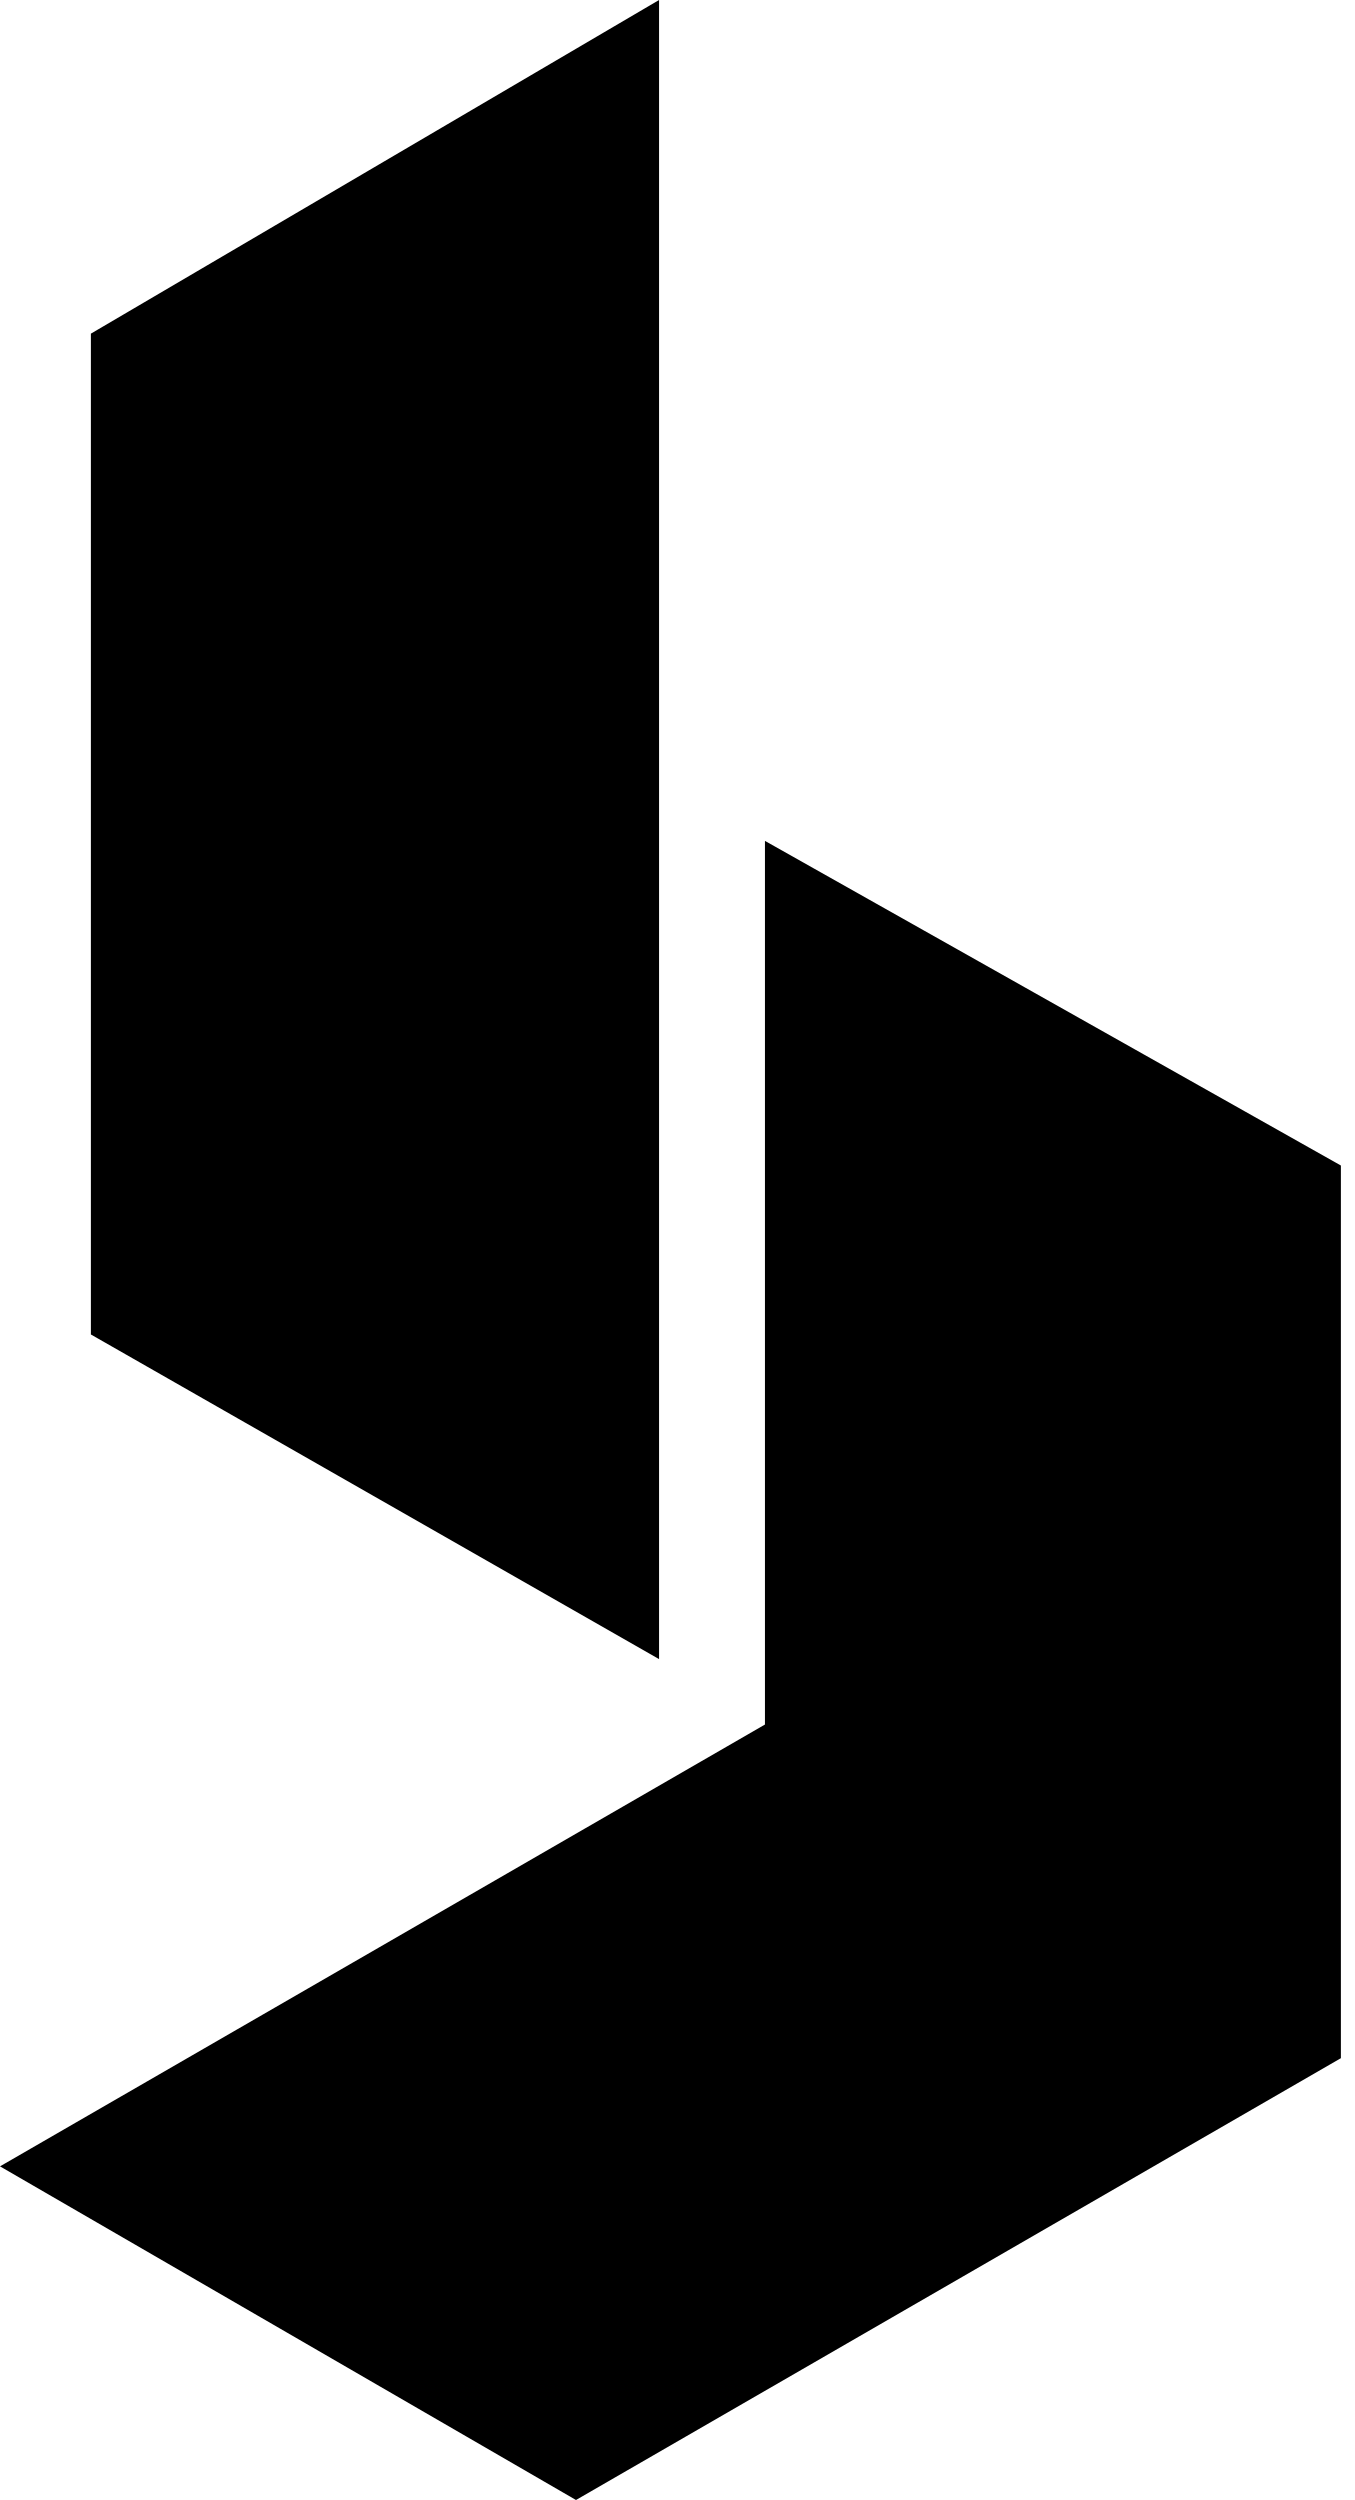
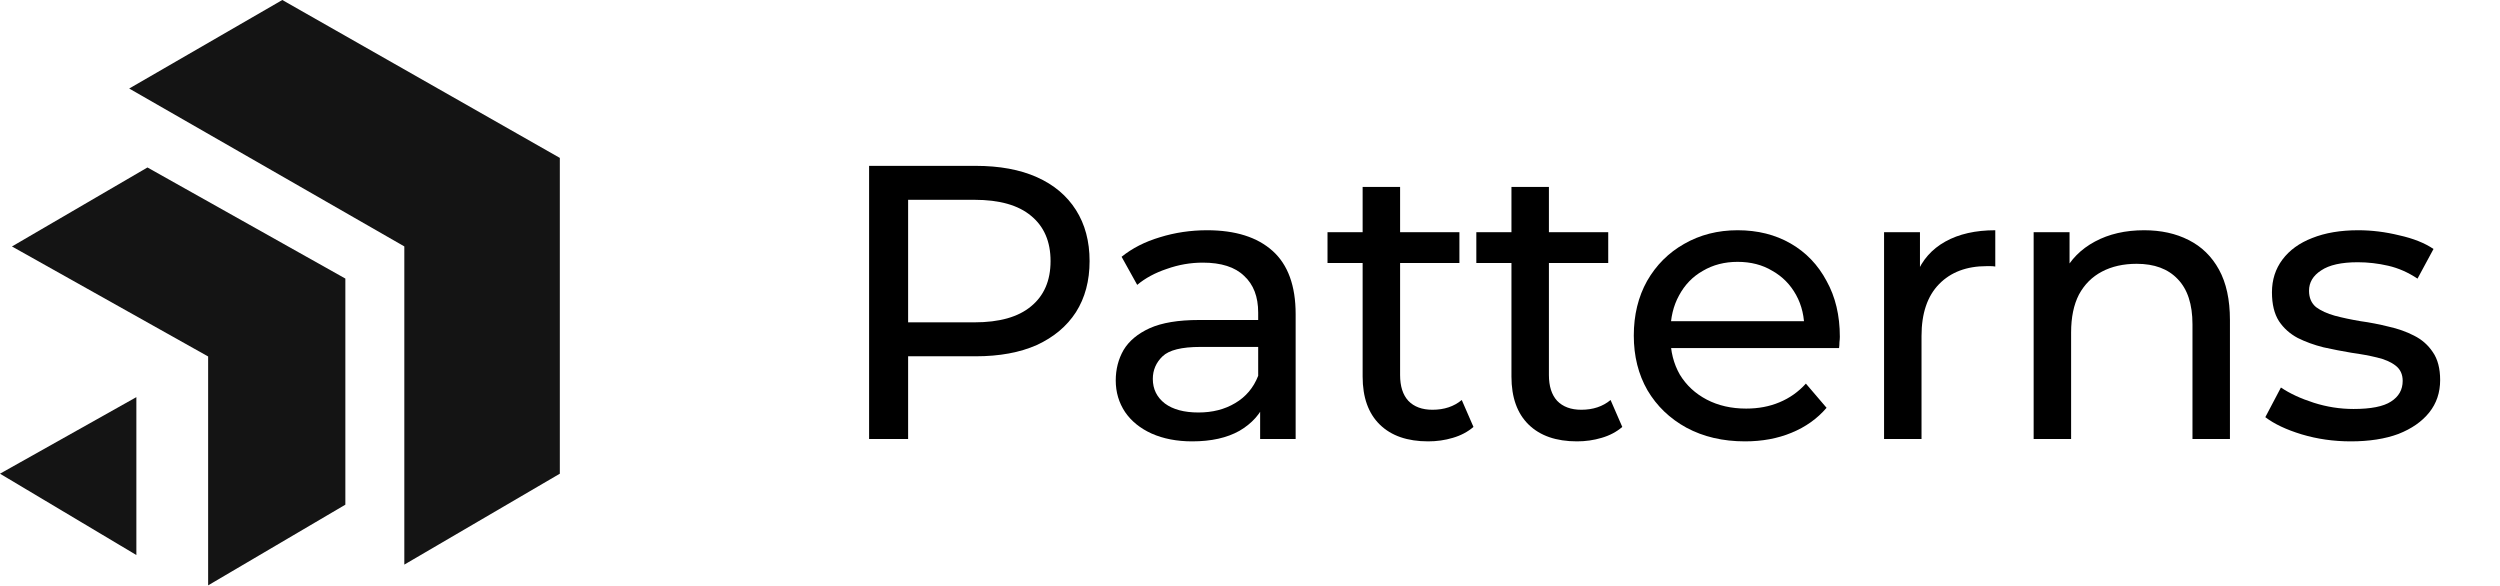
- <svg xmlns="http://www.w3.org/2000/svg" width="26" height="48" viewBox="0 0 26 48" fill="none">
-   <path d="M12.654 0L1.745 6.406V25.622L12.654 31.855V0Z" fill="black" />
-   <path d="M14.687 33.111V16.145L25.745 22.378V39.517L11.059 48L0 41.594L14.687 33.111Z" fill="black" />
+ <svg xmlns="http://www.w3.org/2000/svg" width="205" height="48" viewBox="0 0 205 48" fill="none">
+   <path d="M11.182 45.513V32.565L0 38.843L11.182 45.513Z" fill="#141414" />
+   <path d="M33.154 20.206L10.594 7.259L23.149 0L45.906 12.948V38.843L33.154 46.298V20.206Z" fill="#141414" />
+   <path d="M17.067 29.23L0.98 20.21L12.091 13.732L28.319 22.842V41.383L17.067 48V29.23Z" fill="#141414" />
+   <path d="M71.266 36V13.6H80.002C81.964 13.6 83.639 13.909 85.026 14.528C86.412 15.146 87.479 16.042 88.226 17.216C88.972 18.389 89.346 19.786 89.346 21.408C89.346 23.029 88.972 24.426 88.226 25.6C87.479 26.752 86.412 27.648 85.026 28.288C83.639 28.906 81.964 29.216 80.002 29.216H73.026L74.466 27.712V36H71.266ZM74.466 28.032L73.026 26.432H79.906C81.954 26.432 83.5 25.994 84.546 25.12C85.612 24.245 86.146 23.008 86.146 21.408C86.146 19.808 85.612 18.57 84.546 17.696C83.5 16.821 81.954 16.384 79.906 16.384H73.026L74.466 14.784V28.032Z" fill="black" />
+   <path d="M103.331 36V32.416L103.171 31.744V25.632C103.171 24.33 102.787 23.328 102.019 22.624C101.272 21.898 100.141 21.536 98.627 21.536C97.624 21.536 96.643 21.706 95.683 22.048C94.723 22.368 93.912 22.805 93.251 23.36L91.971 21.056C92.845 20.352 93.891 19.818 95.107 19.456C96.344 19.072 97.635 18.88 98.979 18.88C101.304 18.88 103.096 19.445 104.355 20.576C105.613 21.706 106.243 23.434 106.243 25.76V36H103.331ZM97.763 36.192C96.504 36.192 95.395 35.978 94.435 35.552C93.496 35.125 92.771 34.538 92.259 33.792C91.747 33.024 91.491 32.16 91.491 31.2C91.491 30.282 91.704 29.45 92.131 28.704C92.579 27.957 93.293 27.36 94.275 26.912C95.277 26.464 96.621 26.24 98.307 26.24H103.683V28.448H98.435C96.899 28.448 95.864 28.704 95.331 29.216C94.797 29.728 94.531 30.346 94.531 31.072C94.531 31.904 94.861 32.576 95.523 33.088C96.184 33.578 97.101 33.824 98.275 33.824C99.427 33.824 100.429 33.568 101.283 33.056C102.157 32.544 102.787 31.797 103.171 30.816L103.779 32.928C103.373 33.93 102.659 34.73 101.635 35.328C100.611 35.904 99.32 36.192 97.763 36.192Z" fill="black" />
+   <path d="M117.112 36.192C115.405 36.192 114.082 35.733 113.144 34.816C112.205 33.898 111.736 32.586 111.736 30.88V15.328H114.808V30.752C114.808 31.669 115.032 32.373 115.48 32.864C115.949 33.354 116.61 33.6 117.464 33.6C118.424 33.6 119.224 33.333 119.864 32.8L120.824 35.008C120.354 35.413 119.789 35.712 119.128 35.904C118.488 36.096 117.816 36.192 117.112 36.192ZM108.856 21.568V19.04H119.672V21.568H108.856Z" fill="black" />
+   <path d="M129.315 36.192C127.609 36.192 126.286 35.733 125.347 34.816C124.409 33.898 123.939 32.586 123.939 30.88V15.328H127.011V30.752C127.011 31.669 127.235 32.373 127.683 32.864C128.153 33.354 128.814 33.6 129.667 33.6C130.627 33.6 131.427 33.333 132.067 32.8L133.027 35.008C132.558 35.413 131.993 35.712 131.331 35.904C130.691 36.096 130.019 36.192 129.315 36.192ZM121.059 21.568V19.04H131.875V21.568H121.059Z" fill="black" />
+   <path d="M143.091 36.192C141.278 36.192 139.678 35.818 138.291 35.072C136.926 34.325 135.859 33.301 135.091 32C134.344 30.698 133.971 29.205 133.971 27.52C133.971 25.834 134.334 24.341 135.059 23.04C135.806 21.738 136.819 20.725 138.099 20C139.4 19.253 140.862 18.88 142.483 18.88C144.126 18.88 145.576 19.242 146.835 19.968C148.094 20.693 149.075 21.717 149.779 23.04C150.504 24.341 150.867 25.866 150.867 27.616C150.867 27.744 150.856 27.893 150.835 28.064C150.835 28.234 150.824 28.394 150.803 28.544H136.371V26.336H149.203L147.955 27.104C147.976 26.016 147.752 25.045 147.283 24.192C146.814 23.338 146.163 22.677 145.331 22.208C144.52 21.717 143.571 21.472 142.483 21.472C141.416 21.472 140.467 21.717 139.635 22.208C138.803 22.677 138.152 23.349 137.683 24.224C137.214 25.077 136.979 26.058 136.979 27.168V27.68C136.979 28.81 137.235 29.824 137.747 30.72C138.28 31.594 139.016 32.277 139.955 32.768C140.894 33.258 141.971 33.504 143.187 33.504C144.19 33.504 145.096 33.333 145.907 32.992C146.739 32.65 147.464 32.138 148.083 31.456L149.779 33.44C149.011 34.336 148.051 35.018 146.899 35.488C145.768 35.957 144.499 36.192 143.091 36.192Z" fill="black" />
+   <path d="M154.493 36V19.04H157.437V23.648L157.149 22.496C157.618 21.322 158.407 20.426 159.517 19.808C160.626 19.189 161.991 18.88 163.613 18.88V21.856C163.485 21.834 163.357 21.824 163.229 21.824C163.122 21.824 163.015 21.824 162.909 21.824C161.266 21.824 159.965 22.314 159.005 23.296C158.045 24.277 157.565 25.696 157.565 27.552V36H154.493Z" fill="black" />
+   <path d="M175.815 18.88C177.202 18.88 178.418 19.146 179.463 19.68C180.53 20.213 181.362 21.024 181.959 22.112C182.556 23.2 182.855 24.576 182.855 26.24V36H179.783V26.592C179.783 24.949 179.378 23.712 178.567 22.88C177.778 22.048 176.658 21.632 175.207 21.632C174.119 21.632 173.17 21.845 172.359 22.272C171.548 22.698 170.919 23.328 170.471 24.16C170.044 24.992 169.831 26.026 169.831 27.264V36H166.759V19.04H169.703V23.616L169.223 22.4C169.778 21.29 170.631 20.426 171.783 19.808C172.935 19.189 174.279 18.88 175.815 18.88Z" fill="black" />
+   <path d="M192.764 36.192C191.356 36.192 190.012 36 188.732 35.616C187.473 35.232 186.481 34.762 185.756 34.208L187.036 31.776C187.761 32.266 188.657 32.682 189.724 33.024C190.791 33.365 191.879 33.536 192.988 33.536C194.417 33.536 195.441 33.333 196.06 32.928C196.7 32.522 197.02 31.957 197.02 31.232C197.02 30.698 196.828 30.282 196.444 29.984C196.06 29.685 195.548 29.461 194.908 29.312C194.289 29.162 193.596 29.034 192.828 28.928C192.06 28.8 191.292 28.65 190.524 28.48C189.756 28.288 189.052 28.032 188.412 27.712C187.772 27.37 187.26 26.912 186.876 26.336C186.492 25.738 186.3 24.949 186.3 23.968C186.3 22.944 186.588 22.048 187.164 21.28C187.74 20.512 188.551 19.925 189.596 19.52C190.663 19.093 191.921 18.88 193.372 18.88C194.481 18.88 195.601 19.018 196.732 19.296C197.884 19.552 198.823 19.925 199.548 20.416L198.236 22.848C197.468 22.336 196.668 21.984 195.836 21.792C195.004 21.6 194.172 21.504 193.34 21.504C191.996 21.504 190.993 21.728 190.332 22.176C189.671 22.602 189.34 23.157 189.34 23.84C189.34 24.416 189.532 24.864 189.916 25.184C190.321 25.482 190.833 25.717 191.452 25.888C192.092 26.058 192.796 26.208 193.564 26.336C194.332 26.442 195.1 26.592 195.868 26.784C196.636 26.954 197.329 27.2 197.948 27.52C198.588 27.84 199.1 28.288 199.484 28.864C199.889 29.44 200.092 30.208 200.092 31.168C200.092 32.192 199.793 33.077 199.196 33.824C198.599 34.57 197.756 35.157 196.668 35.584C195.58 35.989 194.279 36.192 192.764 36.192Z" fill="black" />
</svg>
